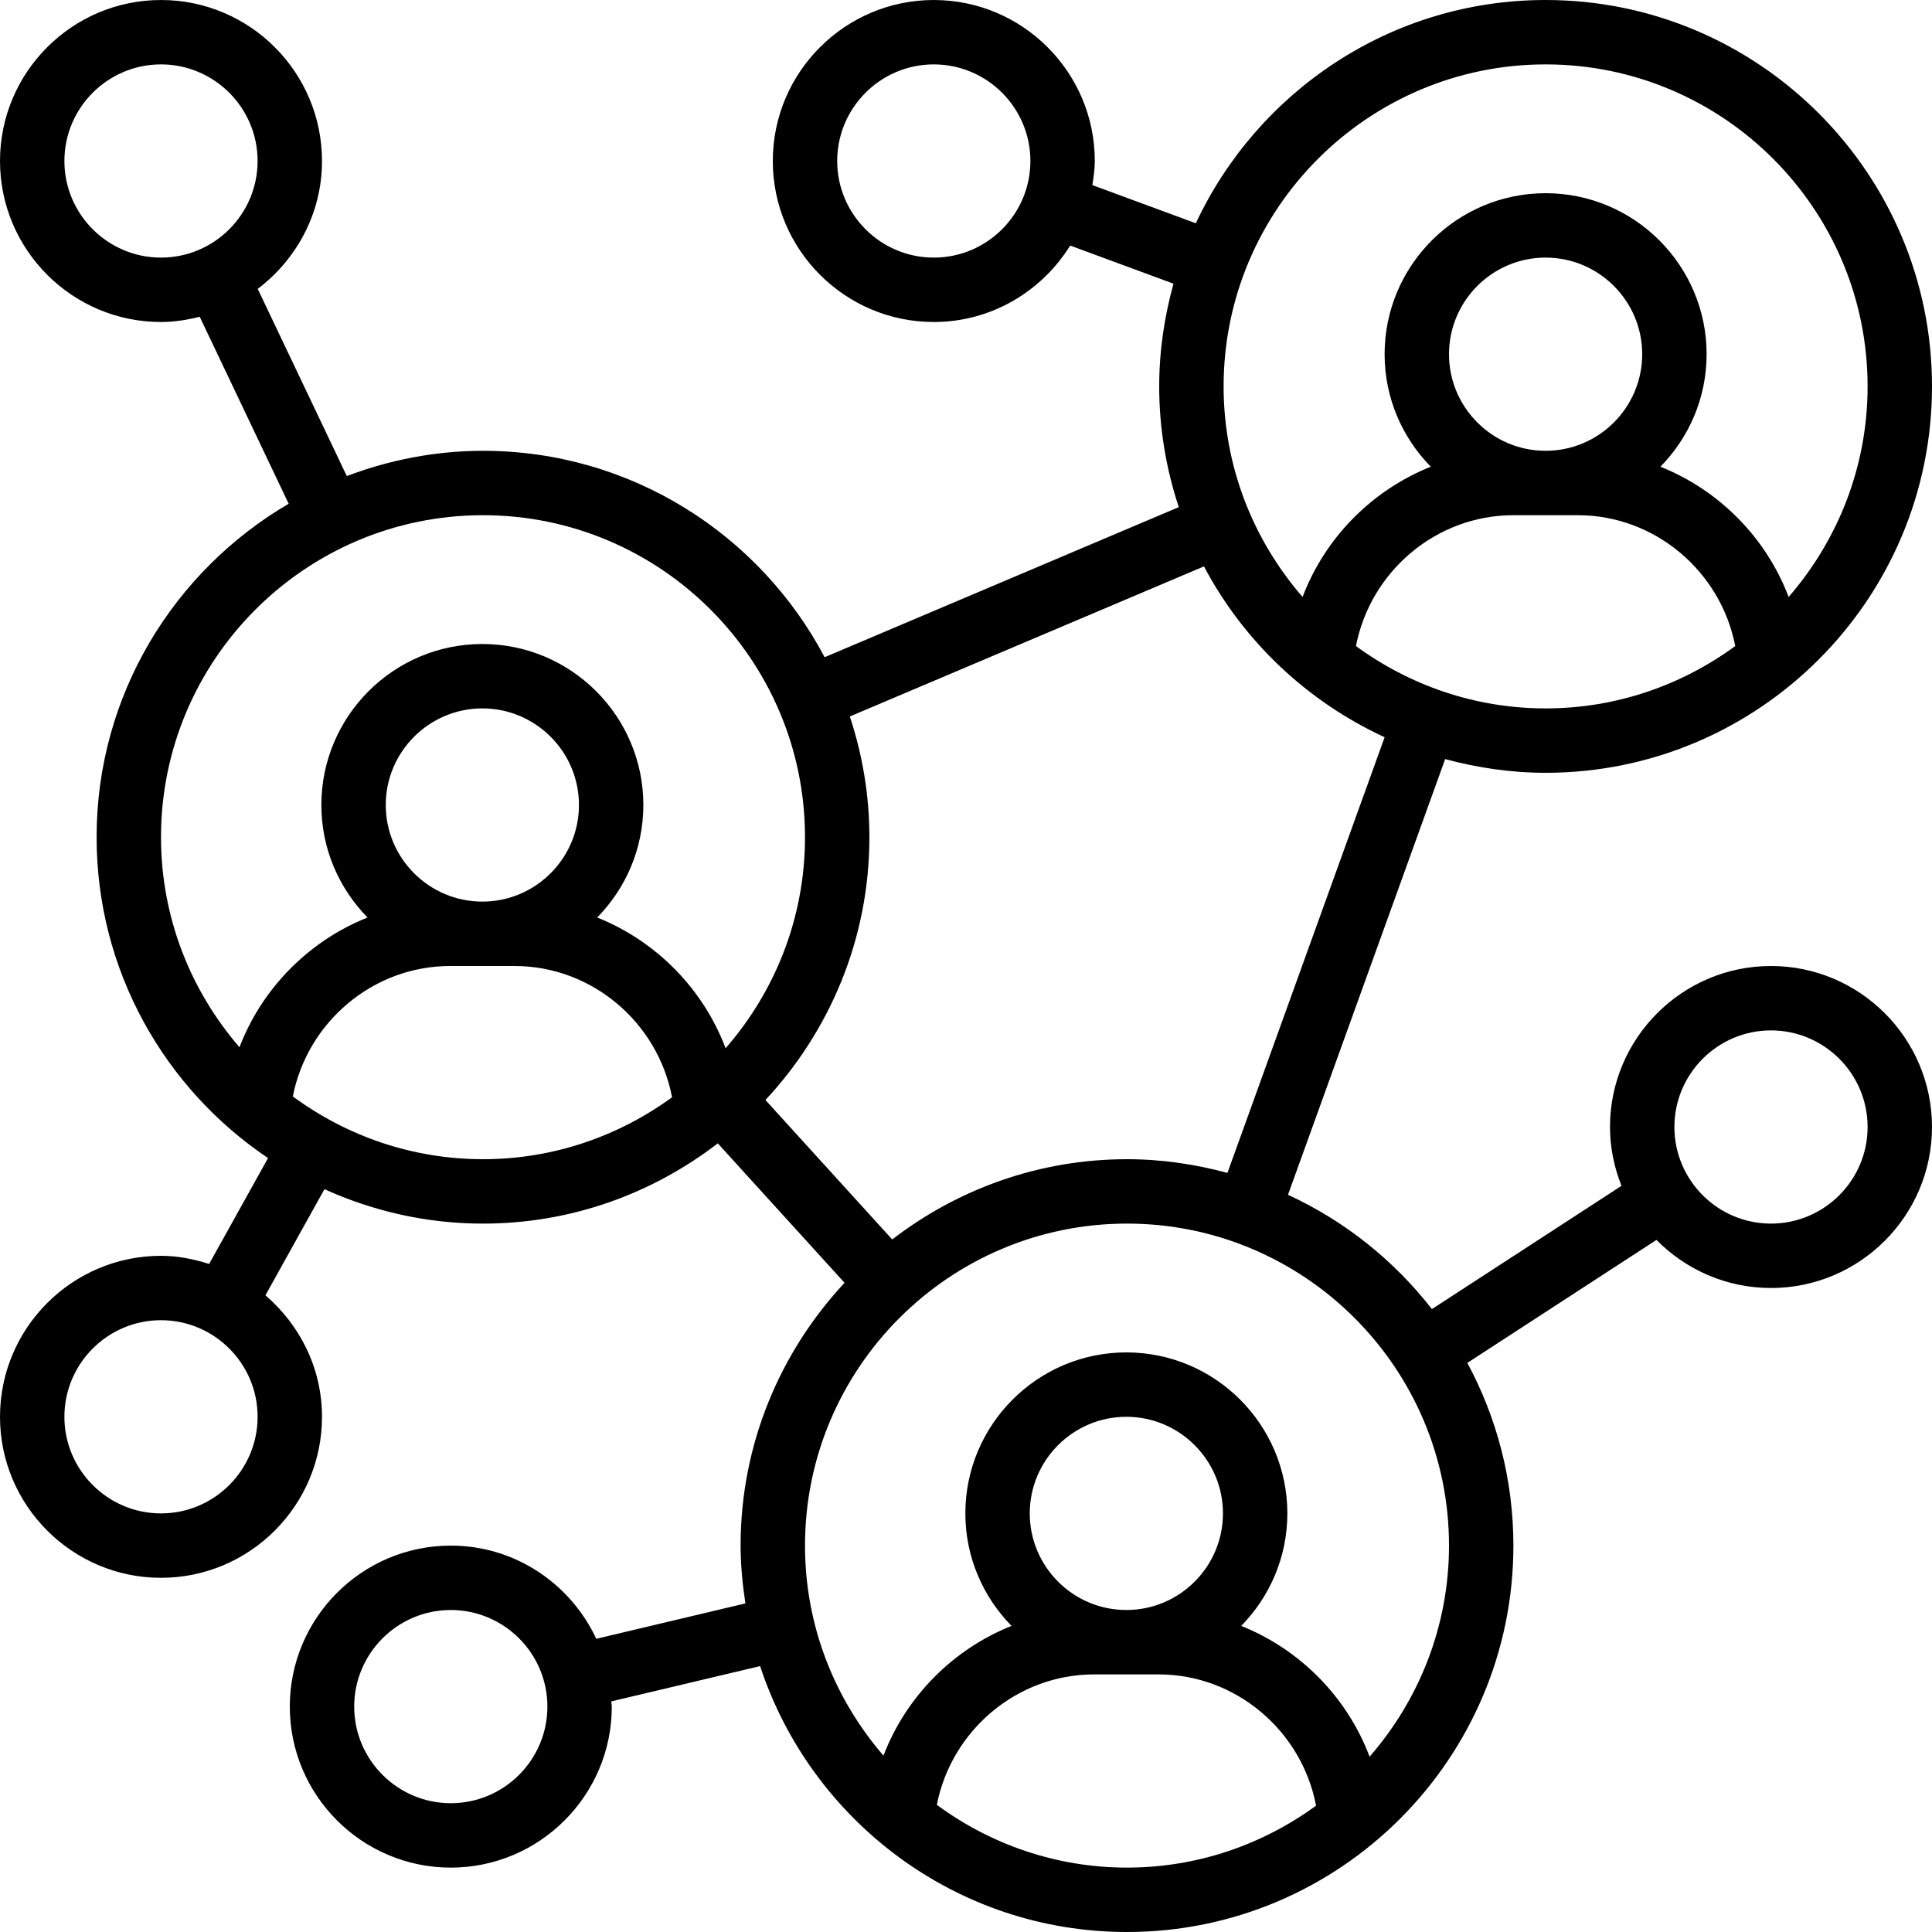
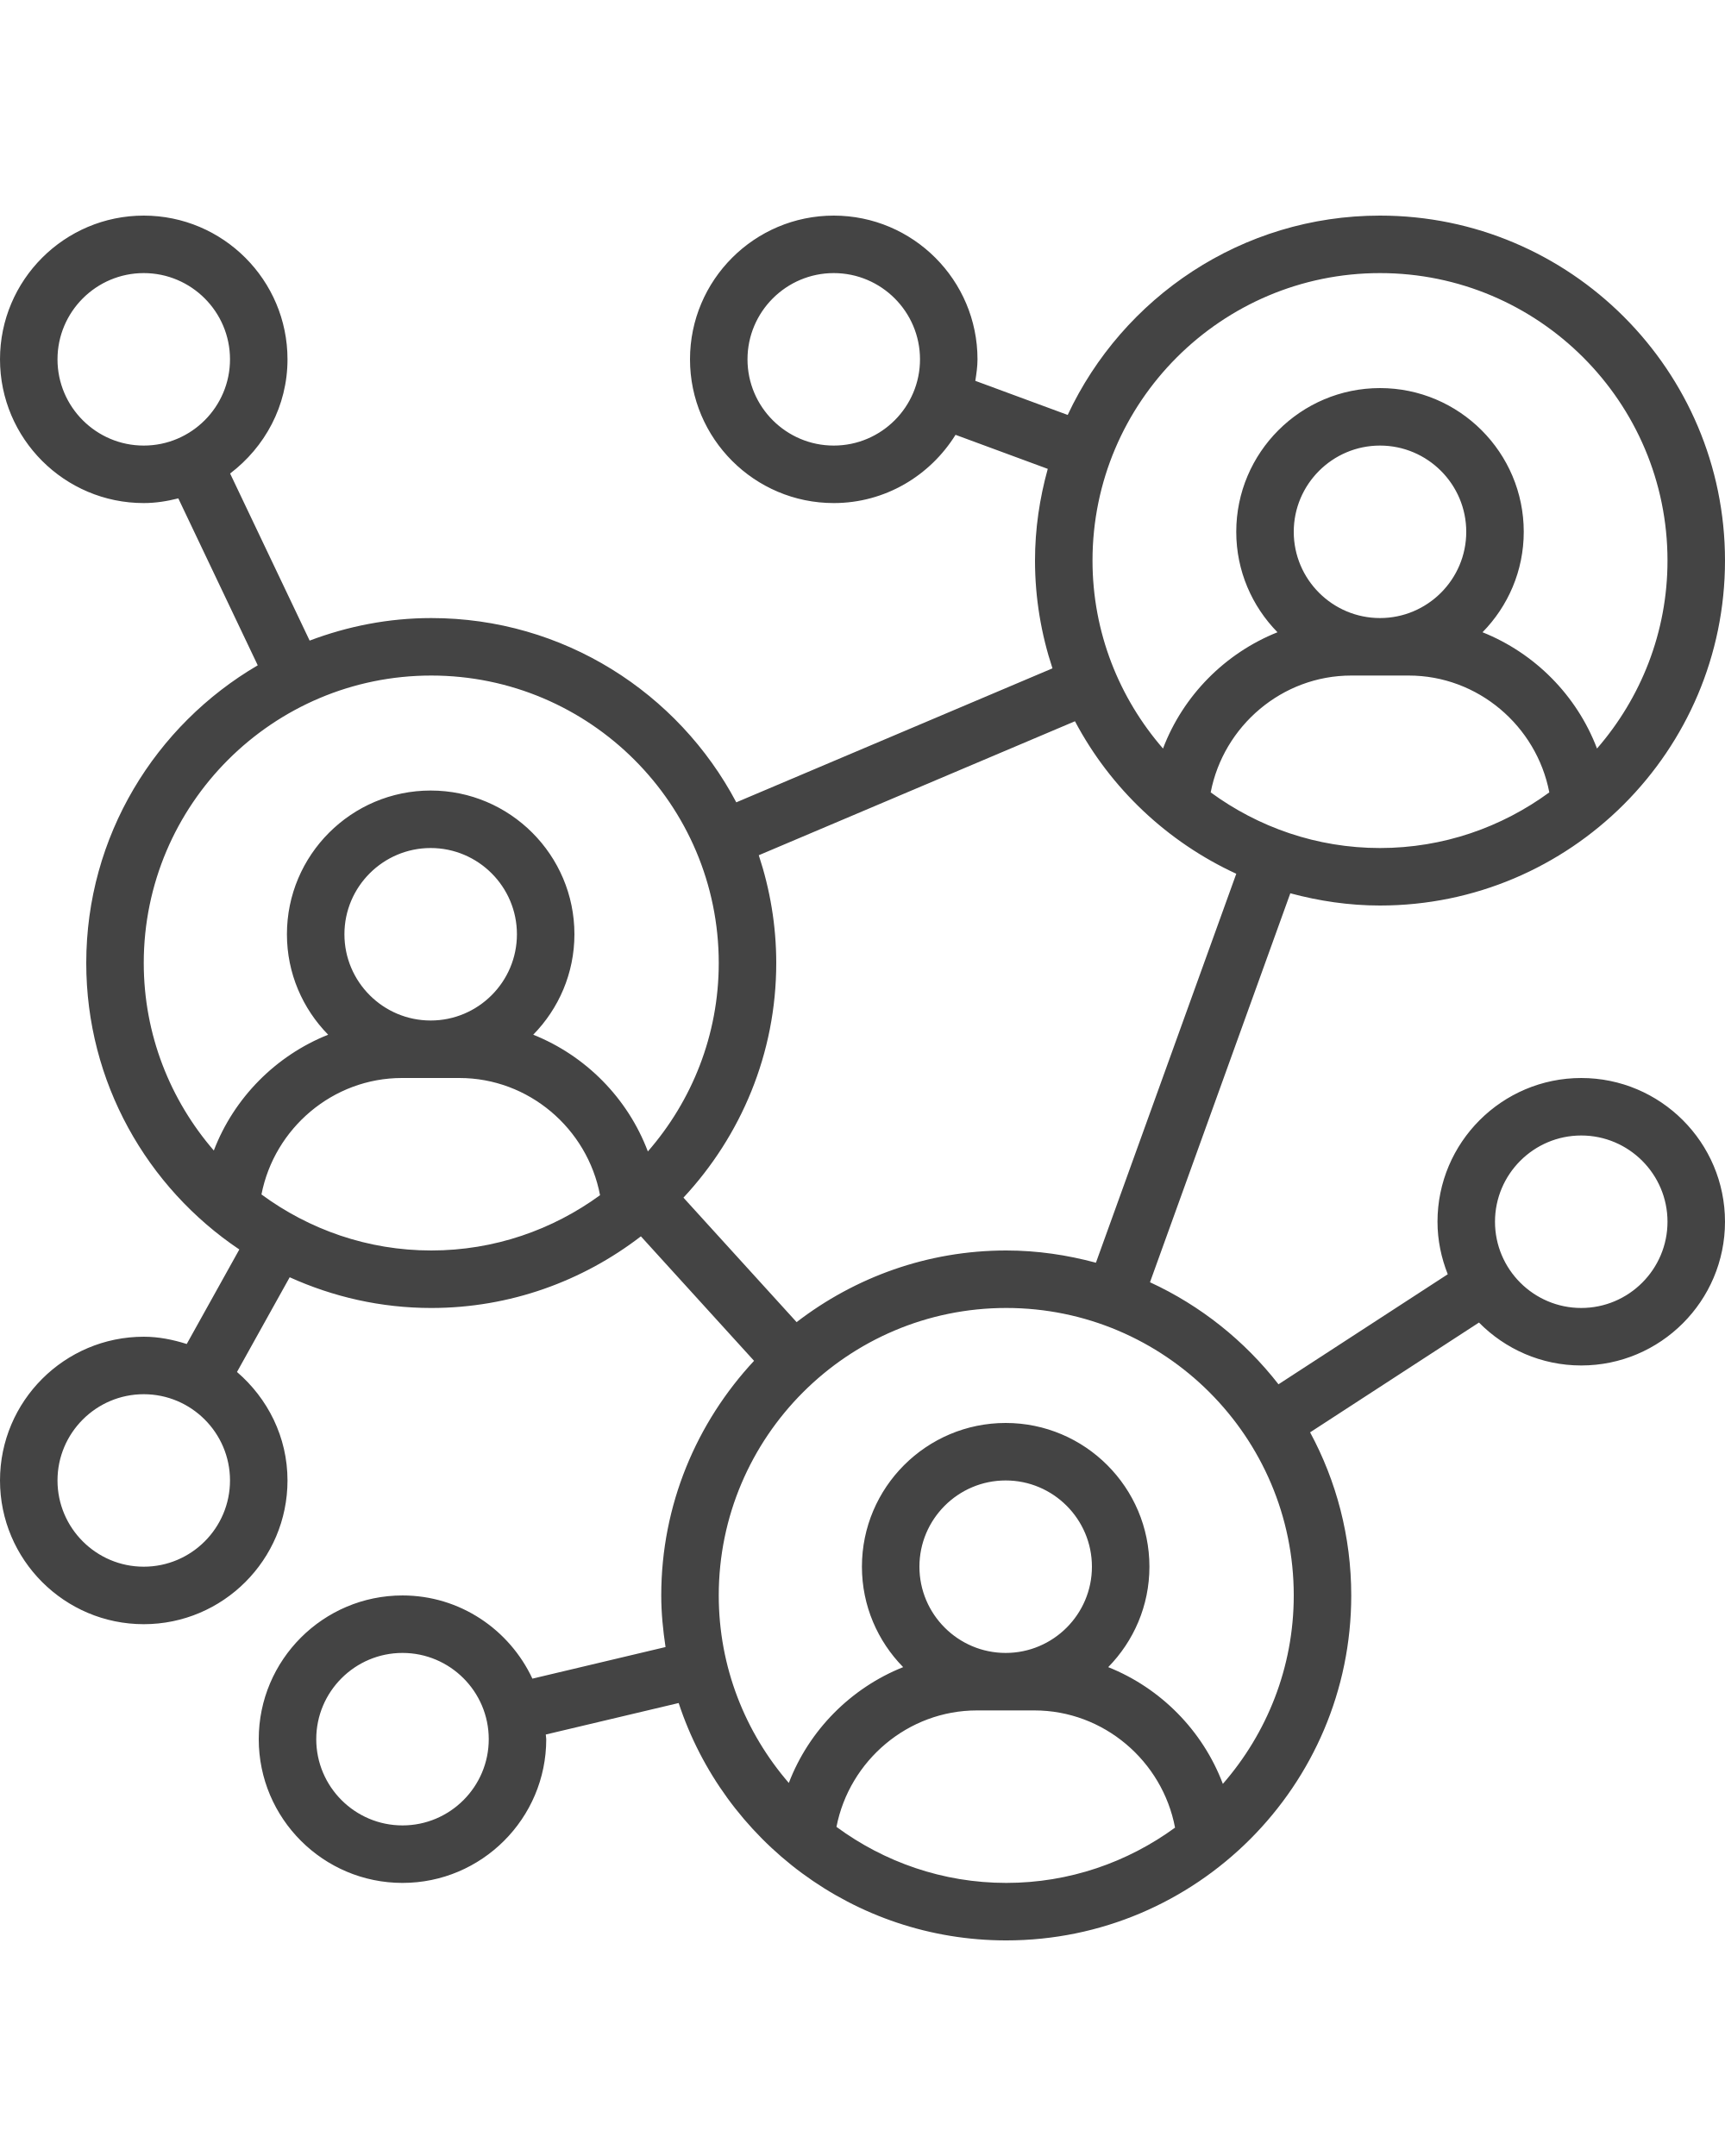
- <svg xmlns="http://www.w3.org/2000/svg" height="480pt" viewBox="0 0 480 480" width="480pt">
+ <svg xmlns="http://www.w3.org/2000/svg" height="80pt" viewBox="0 0 480 480" width="64pt" fill="#444444">
  <path d="m384 192c52.938 0 96-43.062 96-96s-43.062-96-96-96c-38.441 0-71.586 22.762-86.902 55.473l-25.707-9.488c.305-1.969.609-3.938.609-5.984 0-22.055-17.945-40-40-40s-40 17.945-40 40 17.945 40 40 40c14.328 0 26.824-7.641 33.887-18.992l25.664 9.473c-2.254 8.145-3.551 16.672-3.551 25.52 0 10.48 1.742 20.543 4.863 29.992l-87.984 37.289c-16.109-30.457-48.086-51.281-84.879-51.281-11.922 0-23.297 2.289-33.84 6.273l-22.129-46.504c9.641-7.312 15.969-18.77 15.969-31.77 0-22.055-17.945-40-40-40s-40 17.945-40 40 17.945 40 40 40c3.328 0 6.52-.527 9.617-1.305l22.102 46.457c-28.488 16.672-47.719 47.52-47.719 82.848 0 33.184 16.93 62.473 42.594 79.719l-14.633 26.305c-3.809-1.199-7.77-2.023-11.961-2.023-22.055 0-40 17.945-40 40s17.945 40 40 40 40-17.945 40-40c0-12.113-5.527-22.855-14.055-30.191l14.664-26.359c12.031 5.445 25.344 8.551 39.391 8.551 21.953 0 42.145-7.488 58.336-19.938l31.488 34.641c-15.969 17.152-25.824 40.066-25.824 65.297 0 4.895.488 9.664 1.191 14.359l-37.047 8.793c-6.375-13.633-20.129-23.152-36.145-23.152-22.055 0-40 17.945-40 40s17.945 40 40 40 40-17.945 40-40c0-.441-.121-.855-.129-1.297l36.977-8.766c12.609 38.309 48.672 66.062 91.152 66.062 52.938 0 96-43.062 96-96 0-16.414-4.152-31.871-11.449-45.391l46.992-30.555c7.266 7.359 17.328 11.945 28.457 11.945 22.055 0 40-17.945 40-40s-17.945-40-40-40-40 17.945-40 40c0 5.168 1.062 10.078 2.855 14.617l-47.102 30.621c-9.426-12.117-21.664-21.902-35.754-28.398l39.047-108.246c7.969 2.148 16.312 3.406 24.953 3.406zm-152-128c-13.23 0-24-10.77-24-24s10.77-24 24-24 24 10.77 24 24-10.77 24-24 24zm-216-24c0-13.23 10.77-24 24-24s24 10.77 24 24-10.77 24-24 24-24-10.77-24-24zm24 336c-13.23 0-24-10.77-24-24s10.77-24 24-24 24 10.77 24 24-10.77 24-24 24zm72 72c-13.23 0-24-10.77-24-24s10.77-24 24-24 24 10.77 24 24-10.77 24-24 24zm328-192c13.23 0 24 10.77 24 24s-10.77 24-24 24-24-10.77-24-24 10.77-24 24-24zm-103.113-95.488c3.57-18.504 19.883-32.512 39.113-32.512h16c19.23 0 35.543 14.008 39.113 32.512-13.234 9.688-29.488 15.488-47.113 15.488s-33.879-5.801-47.113-15.488zm47.113-48.512c-13.23 0-24-10.77-24-24s10.77-24 24-24 24 10.77 24 24-10.77 24-24 24zm0-96c44.113 0 80 35.887 80 80 0 20-7.434 38.273-19.617 52.312-5.605-14.762-17.293-26.543-31.855-32.359 7.082-7.219 11.473-17.074 11.473-27.953 0-22.055-17.945-40-40-40s-40 17.945-40 40c0 10.879 4.391 20.734 11.473 27.953-14.562 5.816-26.25 17.598-31.855 32.359-12.184-14.039-19.617-32.312-19.617-52.312 0-44.113 35.887-80 80-80zm-344 192c0-44.113 35.887-80 80-80s80 35.887 80 80c0 20.062-7.48 38.383-19.727 52.441-5.586-14.816-17.297-26.656-31.898-32.488 7.074-7.219 11.465-17.074 11.465-27.953 0-22.055-17.945-40-40-40-22.055 0-40 17.945-40 40 0 10.879 4.391 20.734 11.473 27.953-14.52 5.789-26.191 17.527-31.816 32.23-12.113-14.023-19.496-32.238-19.496-52.184zm55.84-8c0-13.23 10.77-24 24-24 13.23 0 24 10.77 24 24s-10.77 24-24 24c-13.23 0-24-10.77-24-24zm-23.086 72.406c3.605-18.453 19.895-32.406 39.086-32.406h16c19.266 0 35.609 14.055 39.129 32.617-13.207 9.629-29.41 15.383-46.969 15.383-17.688 0-33.992-5.84-47.246-15.594zm160 176c3.605-18.453 19.895-32.406 39.086-32.406h16c19.266 0 35.609 14.055 39.129 32.617-13.207 9.629-29.41 15.383-46.969 15.383-17.688 0-33.992-5.84-47.246-15.594zm47.086-48.406c-13.23 0-24-10.77-24-24s10.77-24 24-24c13.23 0 24 10.77 24 24s-10.77 24-24 24zm80.16-16c0 20.062-7.48 38.383-19.727 52.441-5.586-14.816-17.297-26.656-31.898-32.488 7.074-7.219 11.465-17.074 11.465-27.953 0-22.055-17.945-40-40-40-22.055 0-40 17.945-40 40 0 10.879 4.391 20.734 11.473 27.953-14.52 5.789-26.191 17.527-31.816 32.23-12.113-14.023-19.496-32.238-19.496-52.184 0-44.113 35.887-80 80-80s80 35.887 80 80zm-55.047-92.594c-7.969-2.148-16.312-3.406-24.953-3.406-21.953 0-42.145 7.488-58.336 19.938l-31.488-34.641c15.969-17.152 25.824-40.066 25.824-65.297 0-10.48-1.742-20.543-4.863-29.992l87.984-37.289c9.855 18.633 25.672 33.586 44.887 42.441zm0 0" />
</svg>
